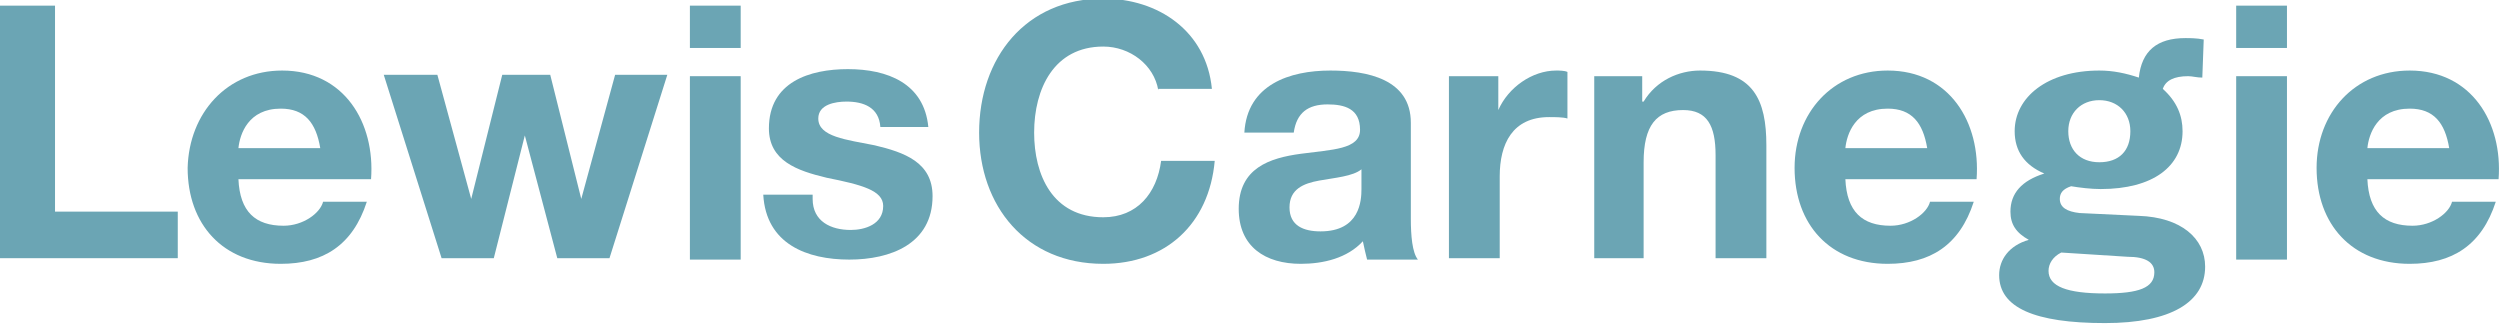
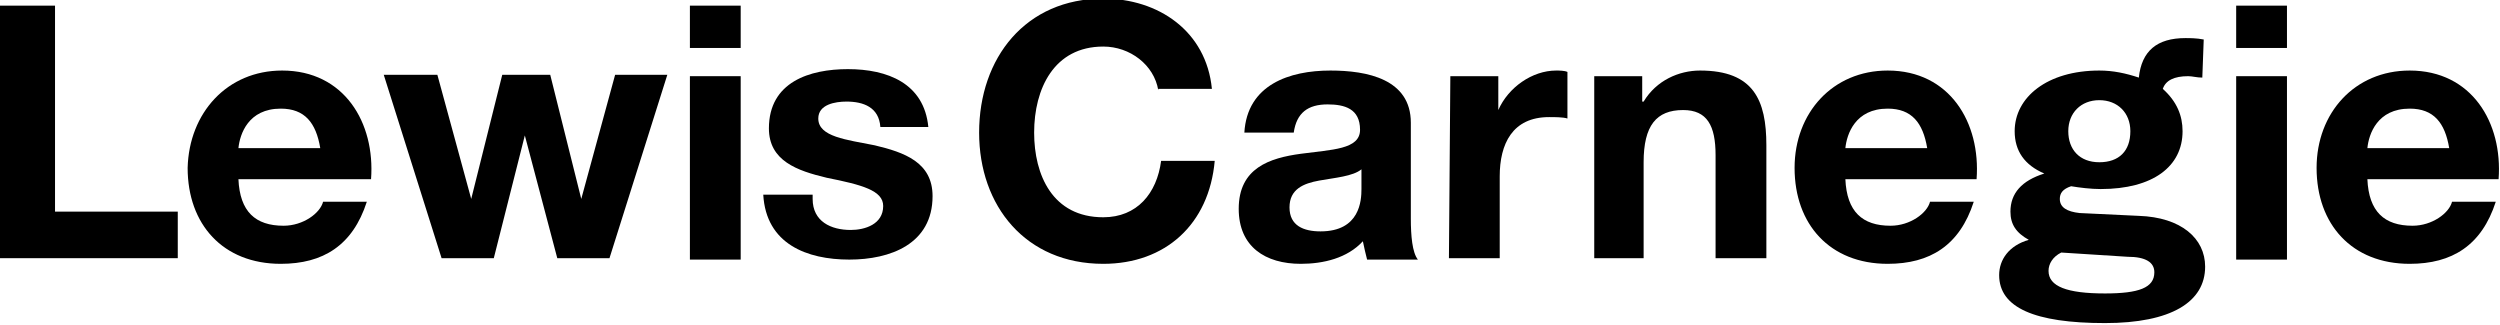
- <svg xmlns="http://www.w3.org/2000/svg" version="1.1" id="Layer_1" x="0px" y="0px" viewBox="0 0 177.2 23" enable-background="new 0 0 177.2 23" xml:space="preserve">
+ <svg xmlns="http://www.w3.org/2000/svg" version="1.1" id="Layer_1" x="0px" y="0px" viewBox="-594 889 177.2 23" style="enable-background:new -594 889 177.2 23;" xml:space="preserve">
  <g>
    <g>
-       <path fill="#6BA5B4" d="M0,0.4h3.9V15h8.7v3.3H0V0.4z" />
-       <path fill="#6BA5B4" d="M16.9,12.7C17,15,18.1,16,20.1,16c1.4,0,2.6-0.9,2.8-1.7h3.1c-1,3.1-3.1,4.4-6.1,4.4    c-4.1,0-6.6-2.8-6.6-6.8C13.4,8,16.1,5,20,5c4.4,0,6.6,3.7,6.3,7.7H16.9z M22.7,10.5c-0.3-1.8-1.1-2.8-2.8-2.8    c-2.3,0-2.9,1.8-3,2.8H22.7z" />
-       <path fill="#6BA5B4" d="M43.2,18.3h-3.7l-2.3-8.7h0L35,18.3h-3.7l-4.1-13H31l2.4,8.8h0l2.2-8.8H39l2.2,8.8h0l2.4-8.8h3.7    L43.2,18.3z" />
-       <path fill="#6BA5B4" d="M52.5,3.4h-3.6V0.4h3.6V3.4z M48.9,5.4h3.6v13h-3.6V5.4z" />
-       <path fill="#6BA5B4" d="M57.6,14.1c0,1.6,1.3,2.2,2.7,2.2c1,0,2.3-0.4,2.3-1.7c0-1.1-1.5-1.5-4-2c-2.1-0.5-4.1-1.2-4.1-3.5    c0-3.3,2.9-4.2,5.6-4.2c2.8,0,5.4,1,5.7,4.1h-3.4c-0.1-1.4-1.2-1.8-2.4-1.8c-0.8,0-2,0.2-2,1.2c0,1.3,2,1.5,4,1.9    c2.1,0.5,4.1,1.2,4.1,3.6c0,3.4-3,4.5-5.9,4.5c-3,0-5.9-1.1-6.1-4.6H57.6z" />
-       <path fill="#6BA5B4" d="M82.1,6.4c-0.3-1.8-2-3.1-3.9-3.1c-3.5,0-4.9,3-4.9,6.1c0,3,1.3,6,4.9,6c2.4,0,3.8-1.7,4.1-4h3.8    c-0.4,4.5-3.5,7.3-7.9,7.3c-5.5,0-8.8-4.1-8.8-9.3c0-5.3,3.3-9.5,8.8-9.5c3.9,0,7.3,2.3,7.7,6.4H82.1z" />
-       <path fill="#6BA5B4" d="M88.2,9.4C88.4,6,91.4,5,94.3,5c2.6,0,5.7,0.6,5.7,3.7v6.8c0,1.2,0.1,2.4,0.5,2.9h-3.6    c-0.1-0.4-0.2-0.8-0.3-1.3c-1.1,1.2-2.8,1.6-4.4,1.6c-2.5,0-4.4-1.2-4.4-3.9c0-2.9,2.2-3.6,4.4-3.9c2.2-0.3,4.2-0.3,4.2-1.7    c0-1.5-1.1-1.8-2.3-1.8c-1.4,0-2.2,0.6-2.4,2H88.2z M96.5,12c-0.6,0.5-1.9,0.6-3,0.8c-1.1,0.2-2.1,0.6-2.1,1.9    c0,1.3,1,1.7,2.2,1.7c2.8,0,2.9-2.2,2.9-3V12z" />
-       <path fill="#6BA5B4" d="M102.8,5.4h3.4v2.4h0c0.7-1.6,2.4-2.8,4.1-2.8c0.2,0,0.6,0,0.8,0.1v3.3c-0.3-0.1-0.9-0.1-1.3-0.1    c-2.6,0-3.5,1.9-3.5,4.2v5.8h-3.6V5.4z" />
-       <path fill="#6BA5B4" d="M113,5.4h3.4v1.8h0.1c0.9-1.5,2.5-2.2,4-2.2c3.8,0,4.7,2.1,4.7,5.3v8h-3.6V11c0-2.1-0.6-3.2-2.3-3.2    c-1.9,0-2.8,1.1-2.8,3.7v6.8H113V5.4z" />
-       <path fill="#6BA5B4" d="M130.8,12.7C130.9,15,132,16,134,16c1.4,0,2.6-0.9,2.8-1.7h3.1c-1,3.1-3.1,4.4-6.1,4.4    c-4.1,0-6.6-2.8-6.6-6.8c0-3.9,2.7-6.9,6.6-6.9c4.4,0,6.6,3.7,6.3,7.7H130.8z M136.6,10.5c-0.3-1.8-1.1-2.8-2.8-2.8    c-2.3,0-2.9,1.8-3,2.8H136.6z" />
-       <path fill="#6BA5B4" d="M142.8,9.3c0-2.4,2.3-4.3,6-4.3c1,0,1.9,0.2,2.8,0.5c0.2-1.9,1.3-2.8,3.3-2.8c0.3,0,0.8,0,1.3,0.1    l-0.1,2.7c-0.4,0-0.7-0.1-1-0.1c-1,0-1.6,0.3-1.8,0.9c1,0.9,1.4,1.9,1.4,3c0,2.5-2.1,4.1-5.8,4.1c-0.7,0-1.5-0.1-2.1-0.2    c-0.6,0.2-0.8,0.5-0.8,0.9c0,0.6,0.5,0.9,1.4,1l4.2,0.2c3,0.1,4.7,1.6,4.7,3.6c0,2.5-2.4,4-7.1,4c-5,0-7.5-1.1-7.5-3.4    c0-1.1,0.7-2.1,2.1-2.5c-0.9-0.5-1.3-1.1-1.3-2c0-1.3,0.8-2.2,2.4-2.7C143.5,11.7,142.8,10.7,142.8,9.3z M145.2,19.2    c0,1.1,1.3,1.6,4,1.6c2.4,0,3.5-0.4,3.5-1.5c0-0.7-0.6-1.1-1.9-1.1l-4.7-0.3C145.5,18.2,145.2,18.7,145.2,19.2z M146.6,9.3    c0,1.3,0.8,2.2,2.2,2.2c1.4,0,2.2-0.8,2.2-2.2c0-1.3-0.9-2.2-2.2-2.2C147.5,7.1,146.6,8,146.6,9.3z" />
-       <path fill="#6BA5B4" d="M162.1,3.4h-3.6V0.4h3.6V3.4z M158.5,5.4h3.6v13h-3.6V5.4z" />
-       <path fill="#6BA5B4" d="M167.8,12.7C167.9,15,169,16,171,16c1.4,0,2.6-0.9,2.8-1.7h3.1c-1,3.1-3.1,4.4-6.1,4.4    c-4.1,0-6.6-2.8-6.6-6.8c0-3.9,2.7-6.9,6.6-6.9c4.4,0,6.6,3.7,6.3,7.7H167.8z M173.6,10.5c-0.3-1.8-1.1-2.8-2.8-2.8    c-2.3,0-2.9,1.8-3,2.8H173.6z" />
+       <path d="M-594,889.4h3.9V904h8.7v3.3H-594V889.4z" />
+       <path d="M-577.1,901.7c0.1,2.3,1.2,3.3,3.2,3.3c1.4,0,2.6-0.9,2.8-1.7h3.1c-1,3.1-3.1,4.4-6.1,4.4c-4.1,0-6.6-2.8-6.6-6.8    c0.1-3.9,2.8-6.9,6.7-6.9c4.4,0,6.6,3.7,6.3,7.7H-577.1z M-571.3,899.5c-0.3-1.8-1.1-2.8-2.8-2.8c-2.3,0-2.9,1.8-3,2.8H-571.3z" />
+       <path d="M-550.8,907.3h-3.7l-2.3-8.7l0,0l-2.2,8.7h-3.7l-4.1-13h3.8l2.4,8.8l0,0l2.2-8.8h3.4l2.2,8.8l0,0l2.4-8.8h3.7    L-550.8,907.3z" />
+       <path d="M-541.5,892.4h-3.6v-3h3.6V892.4z M-545.1,894.4h3.6v13h-3.6V894.4z" />
+       <path d="M-536.4,903.1c0,1.6,1.3,2.2,2.7,2.2c1,0,2.3-0.4,2.3-1.7c0-1.1-1.5-1.5-4-2c-2.1-0.5-4.1-1.2-4.1-3.5    c0-3.3,2.9-4.2,5.6-4.2c2.8,0,5.4,1,5.7,4.1h-3.4c-0.1-1.4-1.2-1.8-2.4-1.8c-0.8,0-2,0.2-2,1.2c0,1.3,2,1.5,4,1.9    c2.1,0.5,4.1,1.2,4.1,3.6c0,3.4-3,4.5-5.9,4.5c-3,0-5.9-1.1-6.1-4.6h3.5V903.1z" />
+       <path d="M-511.9,895.4c-0.3-1.8-2-3.1-3.9-3.1c-3.5,0-4.9,3-4.9,6.1c0,3,1.3,6,4.9,6c2.4,0,3.8-1.7,4.1-4h3.8    c-0.4,4.5-3.5,7.3-7.9,7.3c-5.5,0-8.8-4.1-8.8-9.3c0-5.3,3.3-9.5,8.8-9.5c3.9,0,7.3,2.3,7.7,6.4h-3.8V895.4z" />
+       <path d="M-505.8,898.4c0.2-3.4,3.2-4.4,6.1-4.4c2.6,0,5.7,0.6,5.7,3.7v6.8c0,1.2,0.1,2.4,0.5,2.9h-3.6c-0.1-0.4-0.2-0.8-0.3-1.3    c-1.1,1.2-2.8,1.6-4.4,1.6c-2.5,0-4.4-1.2-4.4-3.9c0-2.9,2.2-3.6,4.4-3.9c2.2-0.3,4.2-0.3,4.2-1.7c0-1.5-1.1-1.8-2.3-1.8    c-1.4,0-2.2,0.6-2.4,2C-502.3,898.4-505.8,898.4-505.8,898.4z M-497.5,901c-0.6,0.5-1.9,0.6-3,0.8s-2.1,0.6-2.1,1.9s1,1.7,2.2,1.7    c2.8,0,2.9-2.2,2.9-3V901z" />
+       <path d="M-491.2,894.4h3.4v2.4l0,0c0.7-1.6,2.4-2.8,4.1-2.8c0.2,0,0.6,0,0.8,0.1v3.3c-0.3-0.1-0.9-0.1-1.3-0.1    c-2.6,0-3.5,1.9-3.5,4.2v5.8h-3.6L-491.2,894.4L-491.2,894.4z" />
+       <path d="M-481,894.4h3.4v1.8h0.1c0.9-1.5,2.5-2.2,4-2.2c3.8,0,4.7,2.1,4.7,5.3v8h-3.6V900c0-2.1-0.6-3.2-2.3-3.2    c-1.9,0-2.8,1.1-2.8,3.7v6.8h-3.5V894.4z" />
+       <path d="M-463.2,901.7c0.1,2.3,1.2,3.3,3.2,3.3c1.4,0,2.6-0.9,2.8-1.7h3.1c-1,3.1-3.1,4.4-6.1,4.4c-4.1,0-6.6-2.8-6.6-6.8    c0-3.9,2.7-6.9,6.6-6.9c4.4,0,6.6,3.7,6.3,7.7C-453.9,901.7-463.2,901.7-463.2,901.7z M-457.4,899.5c-0.3-1.8-1.1-2.8-2.8-2.8    c-2.3,0-2.9,1.8-3,2.8H-457.4z" />
+       <path d="M-451.2,898.3c0-2.4,2.3-4.3,6-4.3c1,0,1.9,0.2,2.8,0.5c0.2-1.9,1.3-2.8,3.3-2.8c0.3,0,0.8,0,1.3,0.1l-0.1,2.7    c-0.4,0-0.7-0.1-1-0.1c-1,0-1.6,0.3-1.8,0.9c1,0.9,1.4,1.9,1.4,3c0,2.5-2.1,4.1-5.8,4.1c-0.7,0-1.5-0.1-2.1-0.2    c-0.6,0.2-0.8,0.5-0.8,0.9c0,0.6,0.5,0.9,1.4,1l4.2,0.2c3,0.1,4.7,1.6,4.7,3.6c0,2.5-2.4,4-7.1,4c-5,0-7.5-1.1-7.5-3.4    c0-1.1,0.7-2.1,2.1-2.5c-0.9-0.5-1.3-1.1-1.3-2c0-1.3,0.8-2.2,2.4-2.7C-450.5,900.7-451.2,899.7-451.2,898.3z M-448.8,908.2    c0,1.1,1.3,1.6,4,1.6c2.4,0,3.5-0.4,3.5-1.5c0-0.7-0.6-1.1-1.9-1.1l-4.7-0.3C-448.5,907.2-448.8,907.7-448.8,908.2z M-447.4,898.3    c0,1.3,0.8,2.2,2.2,2.2c1.4,0,2.2-0.8,2.2-2.2c0-1.3-0.9-2.2-2.2-2.2C-446.5,896.1-447.4,897-447.4,898.3z" />
+       <path d="M-431.9,892.4h-3.6v-3h3.6V892.4z M-435.5,894.4h3.6v13h-3.6V894.4z" />
+       <path d="M-426.2,901.7c0.1,2.3,1.2,3.3,3.2,3.3c1.4,0,2.6-0.9,2.8-1.7h3.1c-1,3.1-3.1,4.4-6.1,4.4c-4.1,0-6.6-2.8-6.6-6.8    c0-3.9,2.7-6.9,6.6-6.9c4.4,0,6.6,3.7,6.3,7.7C-416.9,901.7-426.2,901.7-426.2,901.7z M-420.4,899.5c-0.3-1.8-1.1-2.8-2.8-2.8    c-2.3,0-2.9,1.8-3,2.8H-420.4z" />
    </g>
  </g>
</svg>
